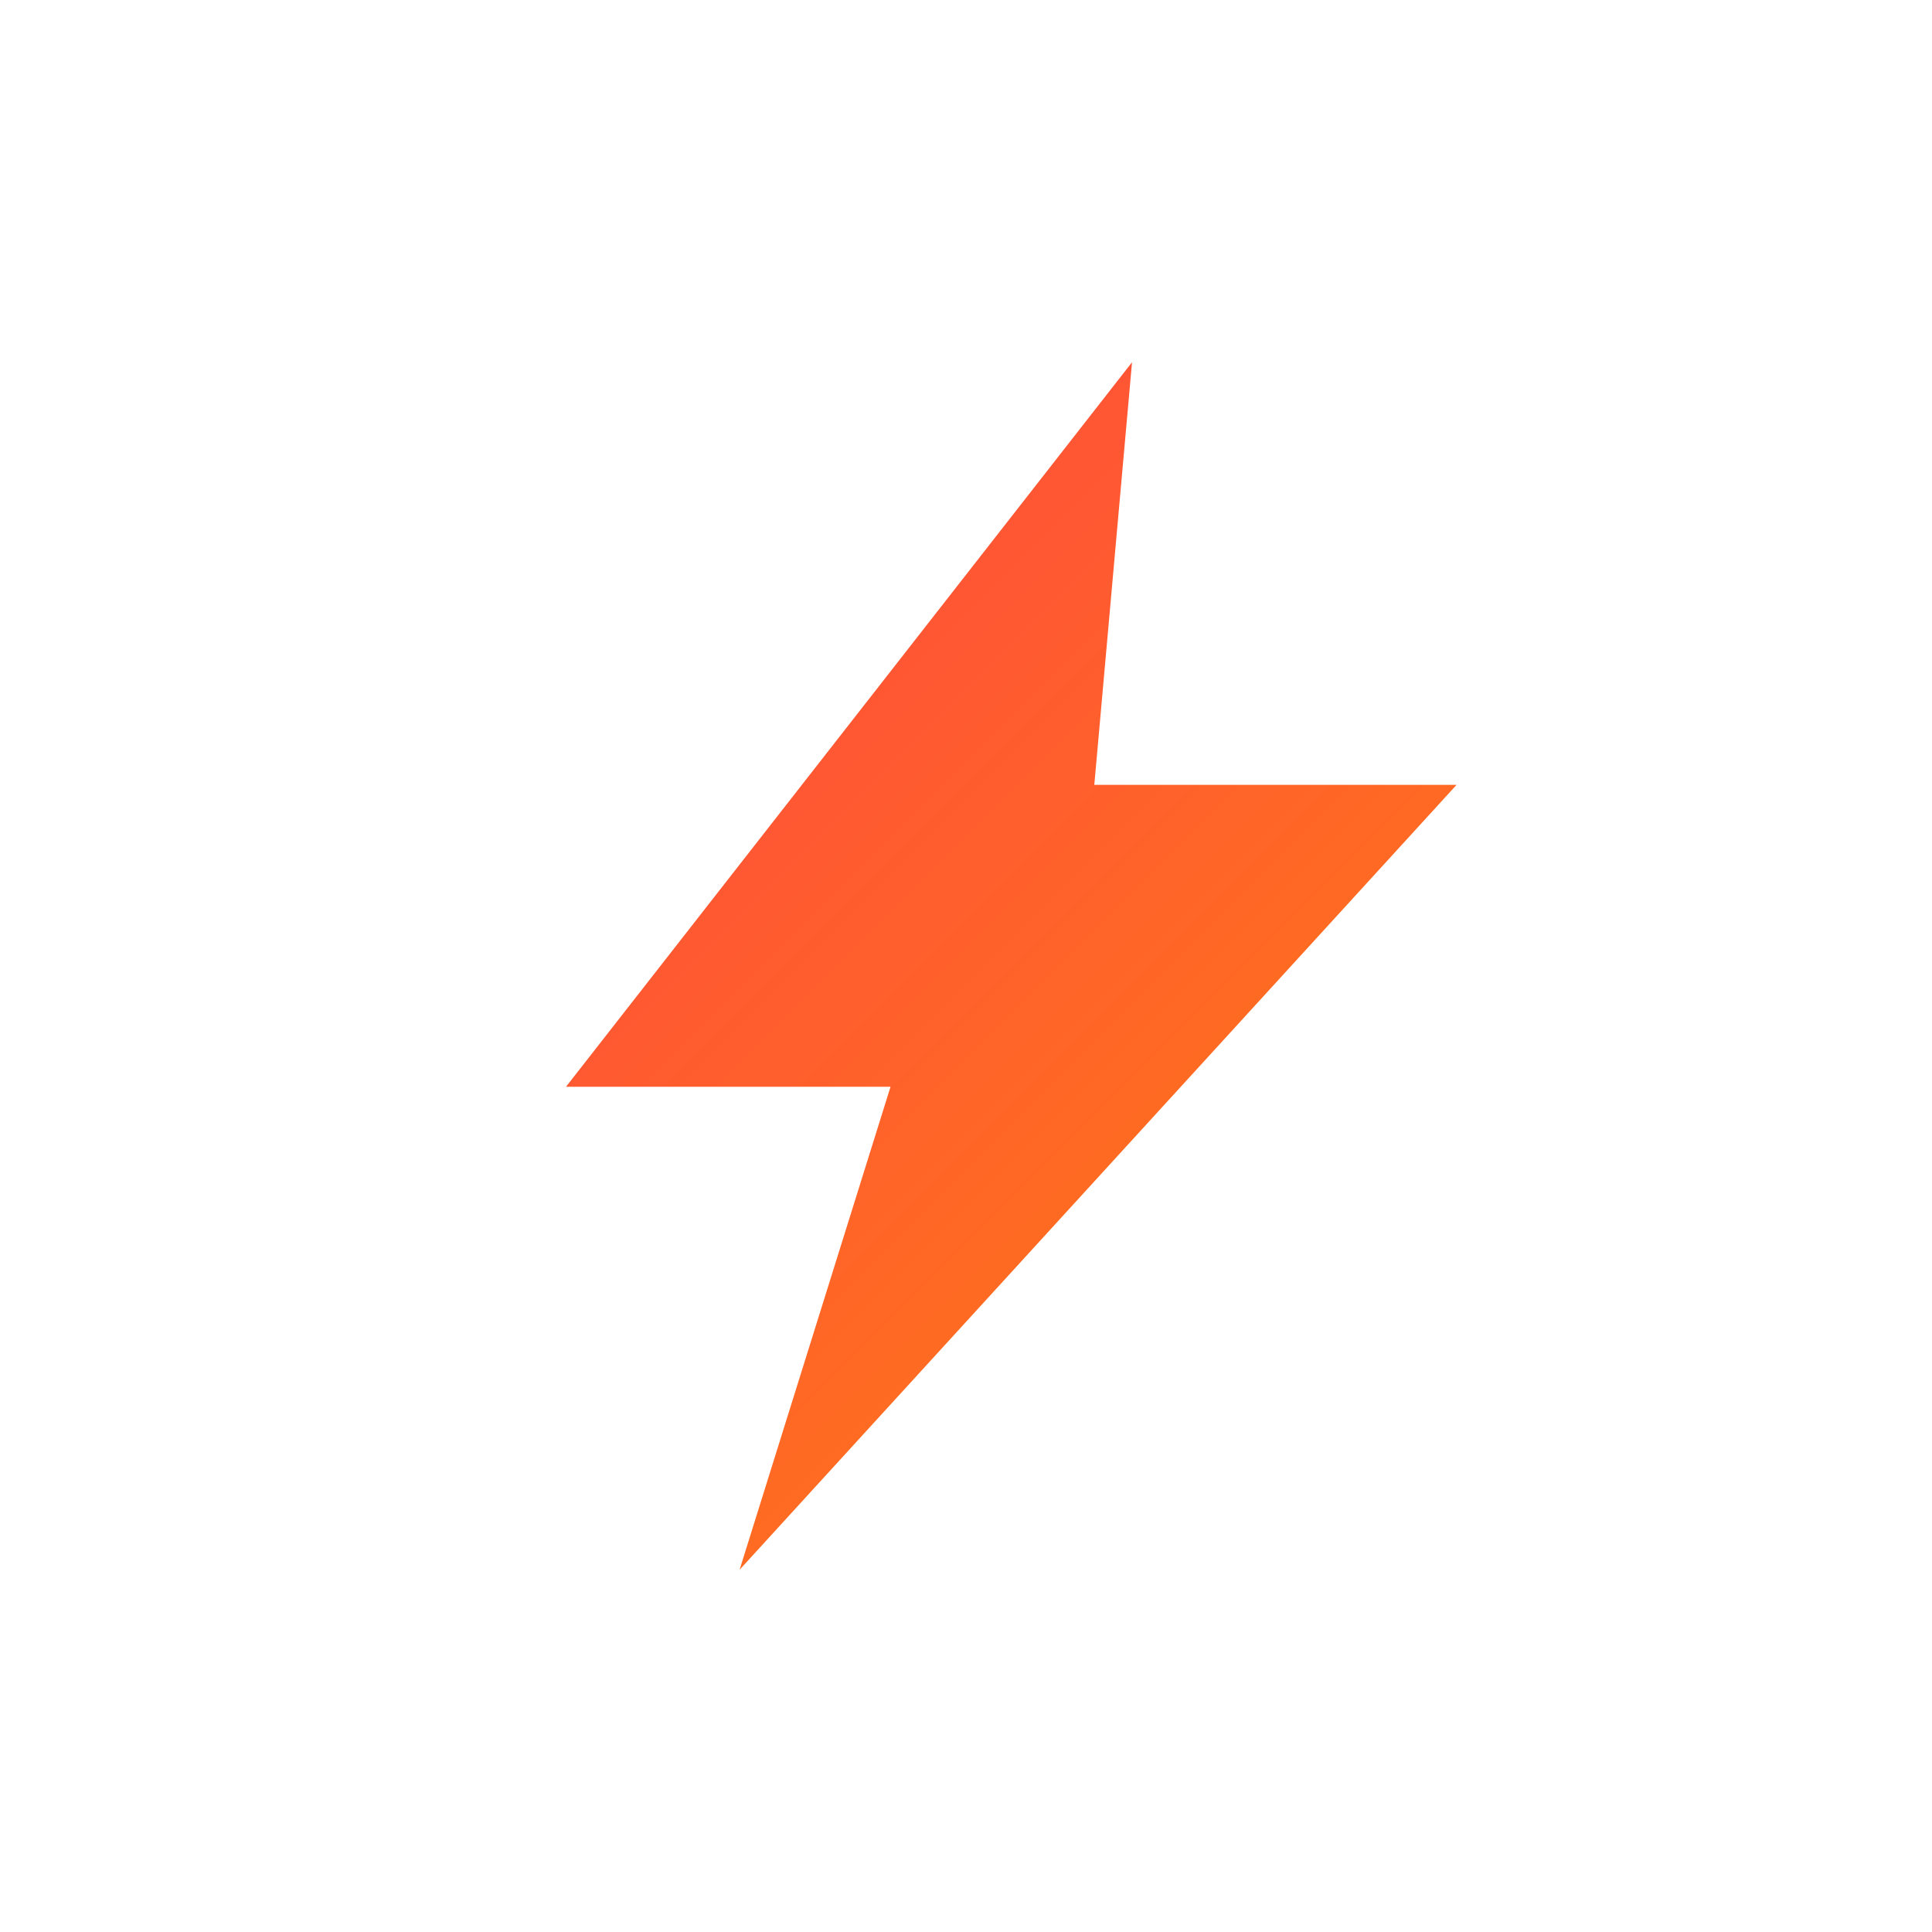
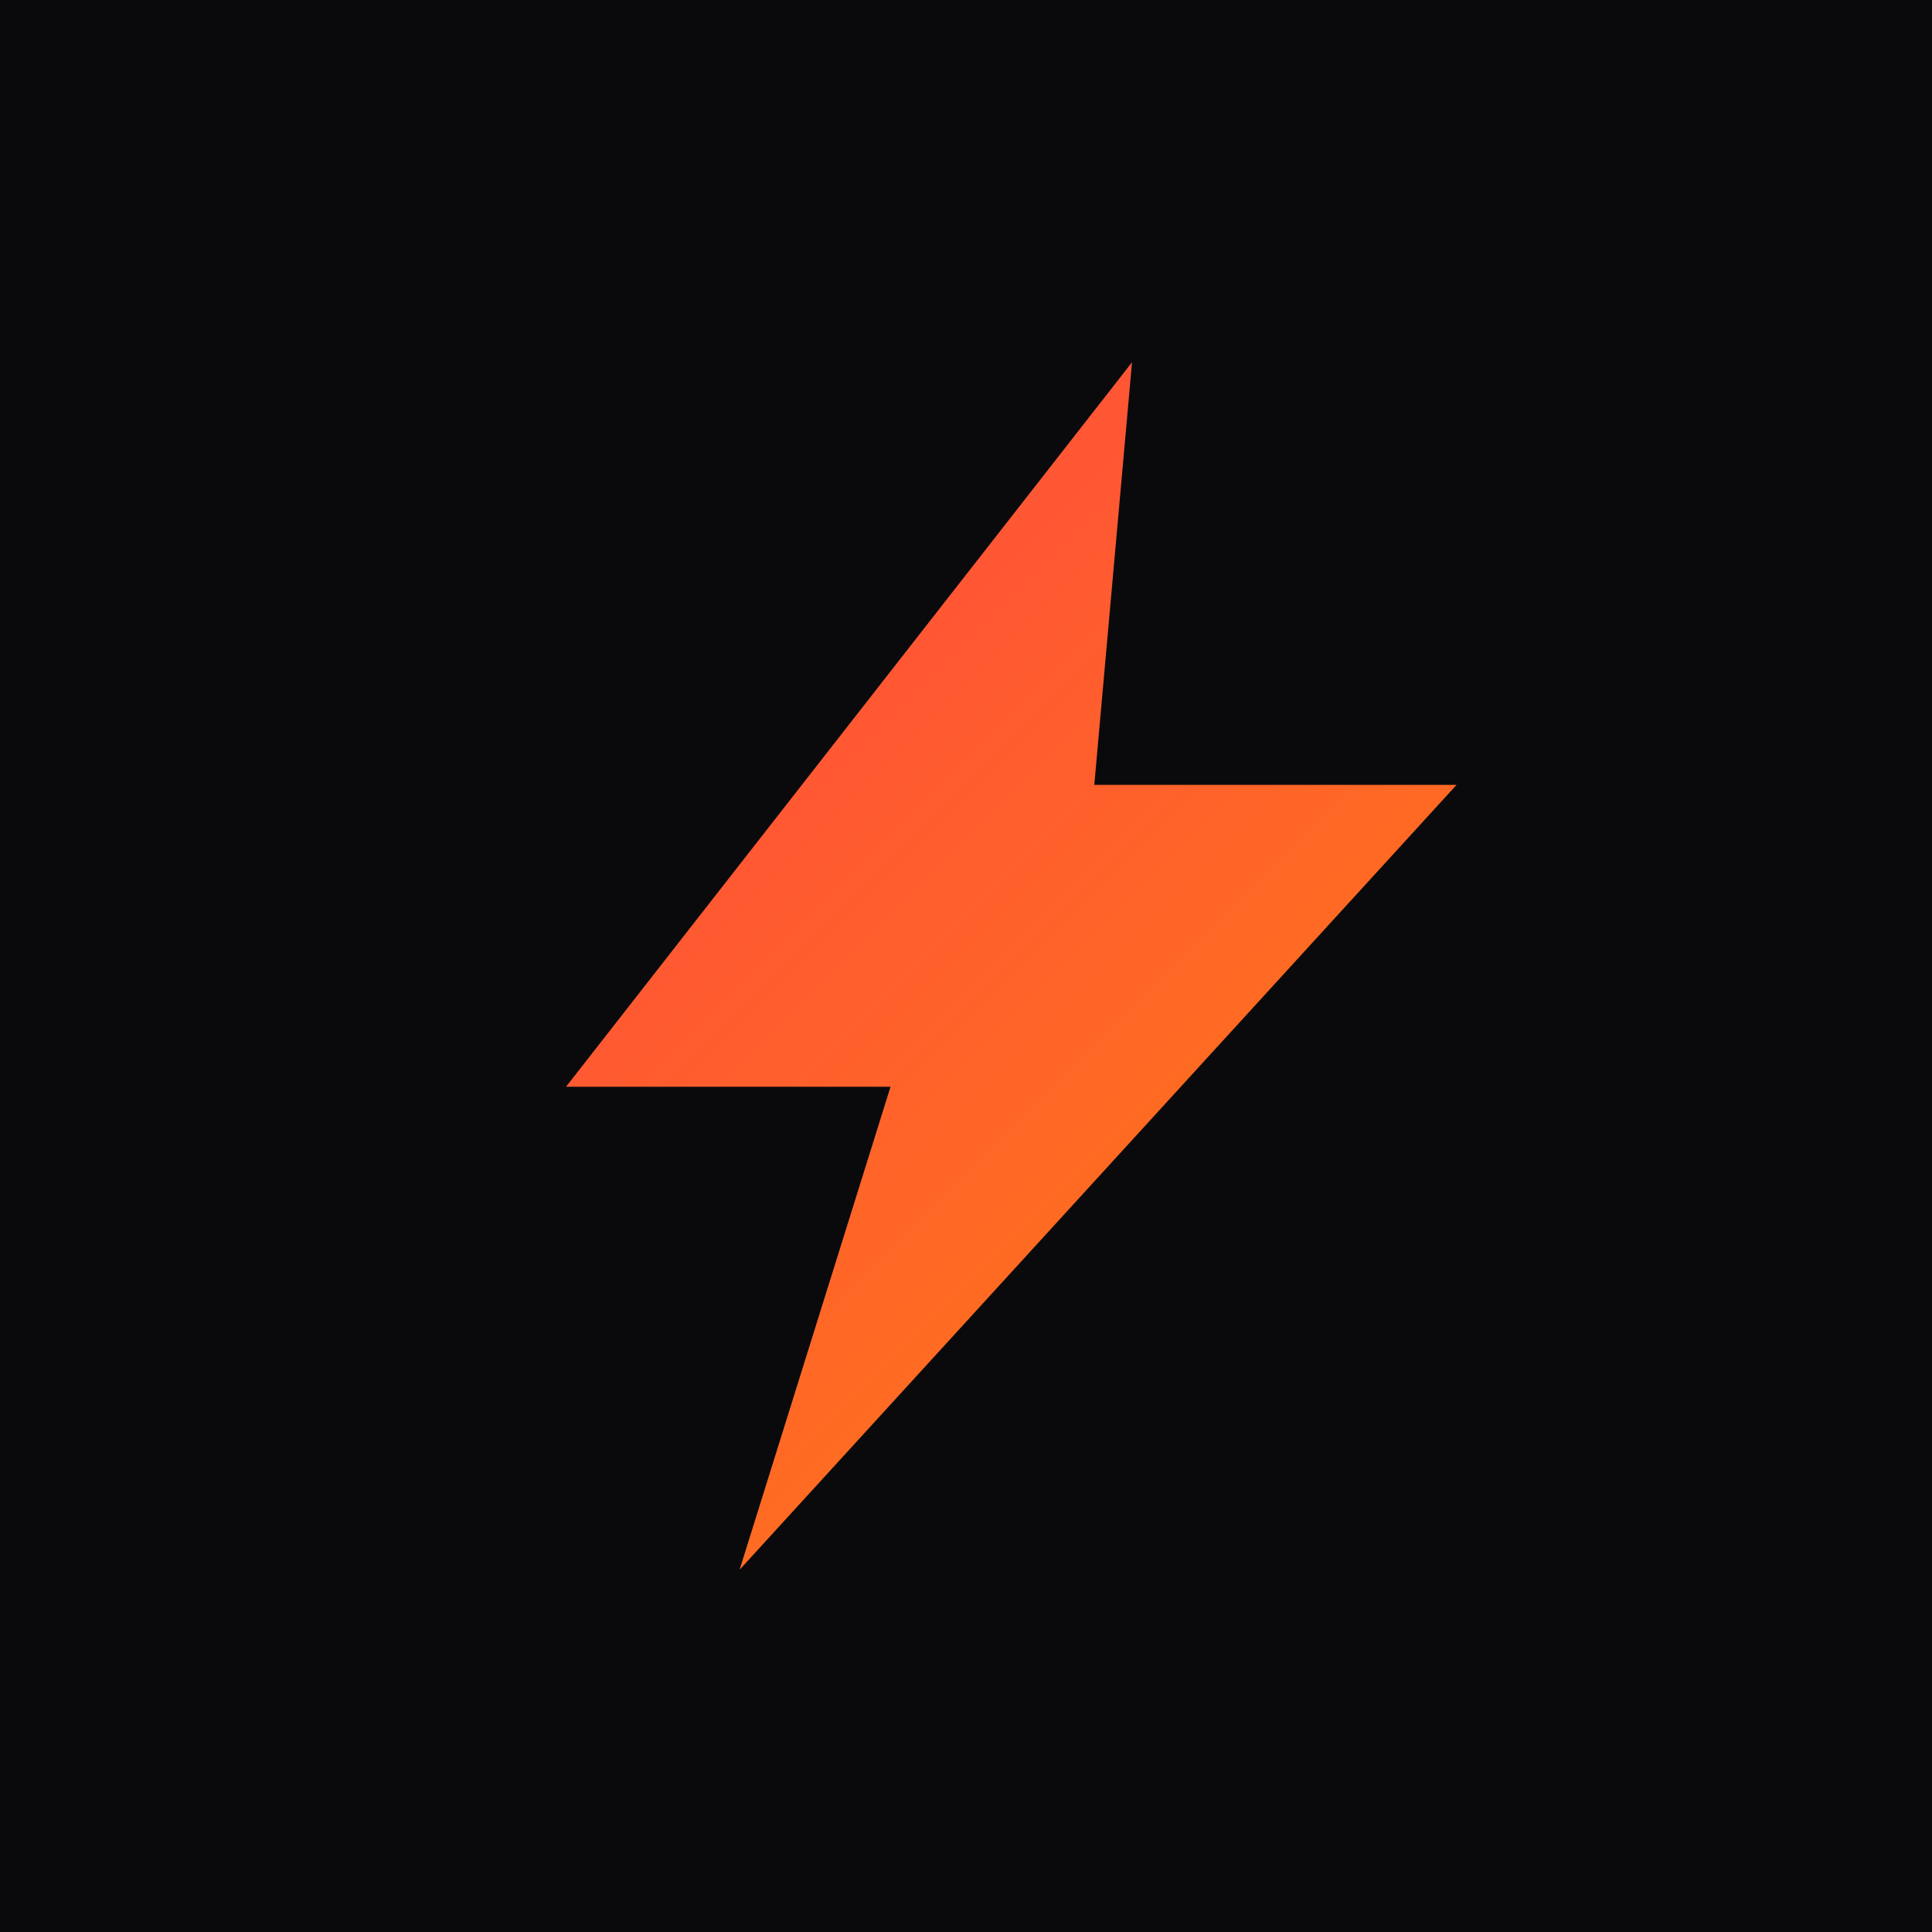
<svg xmlns="http://www.w3.org/2000/svg" viewBox="0 0 512 512" width="512" height="512">
  <defs>
    <linearGradient id="g" x1="0" y1="0" x2="512" y2="512" gradientUnits="userSpaceOnUse">
      <stop offset="0" stop-color="#ff2d55" />
      <stop offset="1" stop-color="#ff9500" />
    </linearGradient>
  </defs>
+   <rect width="512" height="512" fill="#0a0a0c" />
  <path d="M300 96 L150 288 h86 l-40 128 190 -208 h-96 z" fill="url(#g)" />
</svg>
